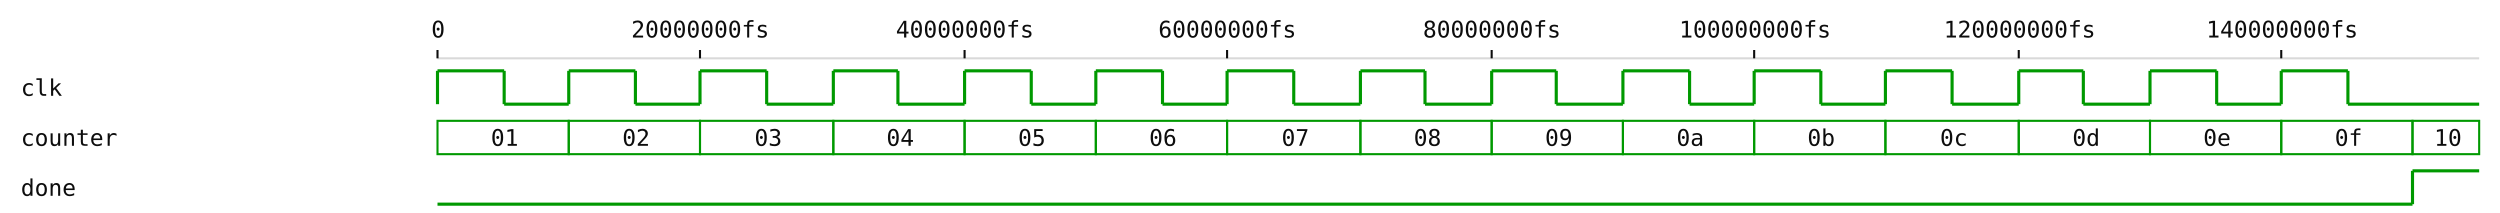
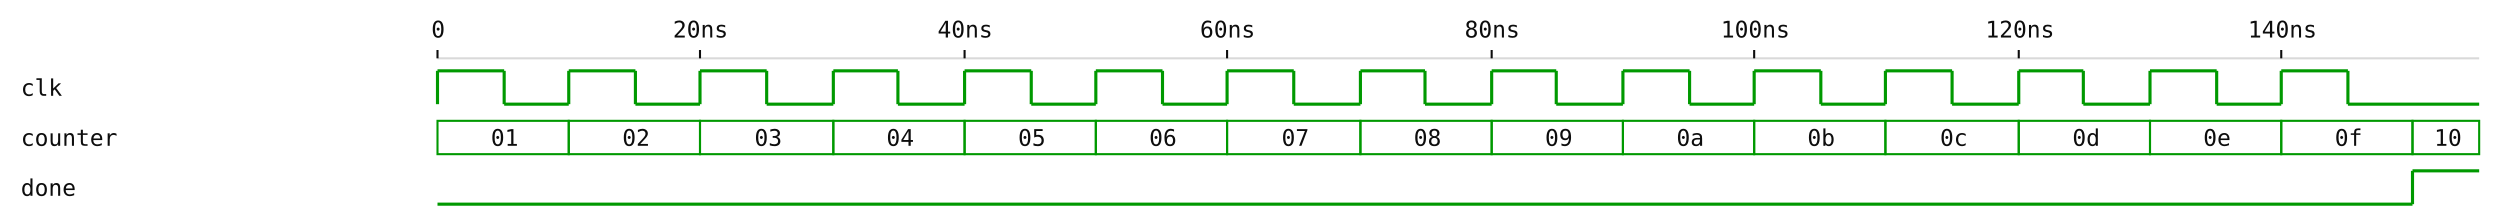
<svg xmlns="http://www.w3.org/2000/svg" xmlns:xlink="http://www.w3.org/1999/xlink" width="1200pt" height="102pt" viewBox="0 0 1200 102" version="1.1">
  <defs>
    <g>
      <symbol overflow="visible" id="glyph0-0">
        <path style="stroke:none;" d="M 0.562 1.938 L 0.562 -7.75 L 6.062 -7.75 L 6.062 1.938 Z M 1.172 1.328 L 5.453 1.328 L 5.453 -7.141 L 1.172 -7.141 Z M 1.172 1.328 " />
      </symbol>
      <symbol overflow="visible" id="glyph0-1">
        <path style="stroke:none;" d="M 2.594 -4.031 C 2.594 -4.227 2.66 -4.395 2.797 -4.531 C 2.941 -4.676 3.109 -4.75 3.297 -4.75 C 3.492 -4.75 3.664 -4.676 3.812 -4.531 C 3.957 -4.395 4.031 -4.227 4.031 -4.031 C 4.031 -3.832 3.957 -3.66 3.812 -3.516 C 3.676 -3.379 3.504 -3.312 3.297 -3.312 C 3.098 -3.312 2.93 -3.379 2.797 -3.516 C 2.66 -3.648 2.594 -3.82 2.594 -4.031 Z M 3.312 -7.312 C 2.801 -7.312 2.422 -7.035 2.172 -6.484 C 1.93 -5.941 1.812 -5.113 1.812 -4 C 1.812 -2.895 1.93 -2.066 2.172 -1.516 C 2.422 -0.973 2.801 -0.703 3.312 -0.703 C 3.82 -0.703 4.195 -0.973 4.438 -1.516 C 4.688 -2.066 4.812 -2.895 4.812 -4 C 4.812 -5.113 4.688 -5.941 4.438 -6.484 C 4.195 -7.035 3.82 -7.312 3.312 -7.312 Z M 3.312 -8.172 C 4.164 -8.172 4.812 -7.816 5.25 -7.109 C 5.688 -6.41 5.906 -5.375 5.906 -4 C 5.906 -2.633 5.688 -1.598 5.25 -0.891 C 4.812 -0.191 4.164 0.156 3.312 0.156 C 2.457 0.156 1.812 -0.191 1.375 -0.891 C 0.938 -1.598 0.719 -2.633 0.719 -4 C 0.719 -5.375 0.938 -6.41 1.375 -7.109 C 1.812 -7.816 2.457 -8.172 3.312 -8.172 Z M 3.312 -8.172 " />
      </symbol>
      <symbol overflow="visible" id="glyph0-2">
        <path style="stroke:none;" d="M 2 -0.906 L 5.688 -0.906 L 5.688 0 L 0.812 0 L 0.812 -0.906 C 1.488 -1.613 2.078 -2.238 2.578 -2.781 C 3.078 -3.32 3.422 -3.703 3.609 -3.922 C 3.961 -4.359 4.203 -4.711 4.328 -4.984 C 4.453 -5.254 4.516 -5.531 4.516 -5.812 C 4.516 -6.258 4.383 -6.609 4.125 -6.859 C 3.863 -7.117 3.504 -7.25 3.047 -7.25 C 2.723 -7.25 2.379 -7.188 2.016 -7.062 C 1.66 -6.945 1.281 -6.77 0.875 -6.531 L 0.875 -7.625 C 1.25 -7.801 1.613 -7.938 1.969 -8.031 C 2.32 -8.125 2.676 -8.172 3.031 -8.172 C 3.812 -8.172 4.441 -7.957 4.922 -7.531 C 5.398 -7.113 5.641 -6.566 5.641 -5.891 C 5.641 -5.547 5.555 -5.203 5.391 -4.859 C 5.234 -4.516 4.977 -4.141 4.625 -3.734 C 4.414 -3.492 4.117 -3.164 3.734 -2.75 C 3.359 -2.344 2.781 -1.727 2 -0.906 Z M 2 -0.906 " />
      </symbol>
      <symbol overflow="visible" id="glyph0-3">
-         <path style="stroke:none;" d="M 5.703 -8.359 L 5.703 -7.531 L 4.594 -7.531 C 4.238 -7.531 3.988 -7.457 3.844 -7.312 C 3.707 -7.164 3.641 -6.91 3.641 -6.547 L 3.641 -6.016 L 5.703 -6.016 L 5.703 -5.25 L 3.641 -5.25 L 3.641 0 L 2.656 0 L 2.656 -5.25 L 1.047 -5.25 L 1.047 -6.016 L 2.656 -6.016 L 2.656 -6.438 C 2.656 -7.094 2.805 -7.578 3.109 -7.891 C 3.41 -8.203 3.879 -8.359 4.516 -8.359 Z M 5.703 -8.359 " />
+         <path style="stroke:none;" d="M 5.641 -3.734 L 5.641 0 L 4.656 0 L 4.656 -3.734 C 4.656 -4.266 4.555 -4.656 4.359 -4.906 C 4.172 -5.164 3.875 -5.297 3.469 -5.297 C 3.008 -5.297 2.656 -5.129 2.406 -4.797 C 2.156 -4.473 2.031 -4.008 2.031 -3.406 L 2.031 0 L 1.047 0 L 1.047 -6.016 L 2.031 -6.016 L 2.031 -5.109 C 2.207 -5.453 2.445 -5.711 2.75 -5.891 C 3.051 -6.066 3.406 -6.156 3.812 -6.156 C 4.426 -6.156 4.883 -5.953 5.188 -5.547 C 5.488 -5.148 5.641 -4.547 5.641 -3.734 Z M 5.641 -3.734 " />
      </symbol>
      <symbol overflow="visible" id="glyph0-4">
        <path style="stroke:none;" d="M 5.219 -5.812 L 5.219 -4.844 C 4.938 -5.008 4.648 -5.129 4.359 -5.203 C 4.078 -5.285 3.789 -5.328 3.5 -5.328 C 3.051 -5.328 2.719 -5.254 2.5 -5.109 C 2.281 -4.973 2.172 -4.754 2.172 -4.453 C 2.172 -4.18 2.25 -3.977 2.406 -3.844 C 2.57 -3.719 2.984 -3.594 3.641 -3.469 L 4.047 -3.391 C 4.535 -3.297 4.906 -3.109 5.156 -2.828 C 5.406 -2.547 5.531 -2.18 5.531 -1.734 C 5.531 -1.141 5.316 -0.676 4.891 -0.344 C 4.473 -0.008 3.891 0.156 3.141 0.156 C 2.836 0.156 2.523 0.125 2.203 0.062 C 1.879 0 1.523 -0.094 1.141 -0.219 L 1.141 -1.234 C 1.516 -1.047 1.867 -0.906 2.203 -0.812 C 2.535 -0.719 2.852 -0.672 3.156 -0.672 C 3.594 -0.672 3.93 -0.758 4.172 -0.938 C 4.41 -1.113 4.531 -1.363 4.531 -1.688 C 4.531 -2.145 4.094 -2.457 3.219 -2.625 L 3.172 -2.641 L 2.797 -2.719 C 2.234 -2.832 1.82 -3.02 1.562 -3.281 C 1.301 -3.539 1.172 -3.898 1.172 -4.359 C 1.172 -4.93 1.363 -5.375 1.75 -5.688 C 2.145 -6 2.703 -6.156 3.422 -6.156 C 3.742 -6.156 4.051 -6.125 4.344 -6.062 C 4.645 -6.008 4.938 -5.926 5.219 -5.812 Z M 5.219 -5.812 " />
      </symbol>
      <symbol overflow="visible" id="glyph0-5">
        <path style="stroke:none;" d="M 3.953 -7.031 L 1.422 -2.797 L 3.953 -2.797 Z M 3.766 -8.016 L 5.031 -8.016 L 5.031 -2.797 L 6.094 -2.797 L 6.094 -1.906 L 5.031 -1.906 L 5.031 0 L 3.953 0 L 3.953 -1.906 L 0.547 -1.906 L 0.547 -2.938 Z M 3.766 -8.016 " />
      </symbol>
      <symbol overflow="visible" id="glyph0-6">
        <path style="stroke:none;" d="M 5.328 -7.844 L 5.328 -6.844 C 5.098 -6.977 4.852 -7.078 4.594 -7.141 C 4.344 -7.211 4.082 -7.25 3.812 -7.25 C 3.125 -7.25 2.602 -6.988 2.25 -6.469 C 1.895 -5.957 1.719 -5.195 1.719 -4.188 C 1.883 -4.551 2.117 -4.828 2.422 -5.016 C 2.734 -5.203 3.082 -5.297 3.469 -5.297 C 4.25 -5.297 4.848 -5.055 5.266 -4.578 C 5.691 -4.109 5.906 -3.441 5.906 -2.578 C 5.906 -1.703 5.688 -1.023 5.25 -0.547 C 4.812 -0.078 4.195 0.156 3.406 0.156 C 2.477 0.156 1.797 -0.176 1.359 -0.844 C 0.93 -1.508 0.719 -2.562 0.719 -4 C 0.719 -5.352 0.977 -6.383 1.5 -7.094 C 2.02 -7.812 2.773 -8.172 3.766 -8.172 C 4.023 -8.172 4.285 -8.141 4.547 -8.078 C 4.816 -8.023 5.078 -7.945 5.328 -7.844 Z M 3.391 -4.453 C 2.93 -4.453 2.566 -4.285 2.297 -3.953 C 2.035 -3.617 1.906 -3.16 1.906 -2.578 C 1.906 -1.984 2.035 -1.52 2.297 -1.188 C 2.566 -0.852 2.93 -0.688 3.391 -0.688 C 3.867 -0.688 4.227 -0.844 4.469 -1.156 C 4.719 -1.477 4.844 -1.953 4.844 -2.578 C 4.844 -3.191 4.719 -3.656 4.469 -3.969 C 4.227 -4.289 3.867 -4.453 3.391 -4.453 Z M 3.391 -4.453 " />
      </symbol>
      <symbol overflow="visible" id="glyph0-7">
        <path style="stroke:none;" d="M 3.312 -3.812 C 2.82 -3.812 2.445 -3.676 2.188 -3.406 C 1.926 -3.133 1.797 -2.75 1.797 -2.25 C 1.797 -1.758 1.926 -1.375 2.188 -1.094 C 2.457 -0.82 2.832 -0.688 3.312 -0.688 C 3.801 -0.688 4.176 -0.82 4.438 -1.094 C 4.695 -1.363 4.828 -1.75 4.828 -2.25 C 4.828 -2.738 4.691 -3.117 4.422 -3.391 C 4.16 -3.672 3.789 -3.812 3.312 -3.812 Z M 2.359 -4.266 C 1.898 -4.379 1.539 -4.598 1.281 -4.922 C 1.02 -5.242 0.891 -5.629 0.891 -6.078 C 0.891 -6.723 1.102 -7.234 1.531 -7.609 C 1.969 -7.984 2.562 -8.172 3.312 -8.172 C 4.062 -8.172 4.648 -7.984 5.078 -7.609 C 5.516 -7.234 5.734 -6.723 5.734 -6.078 C 5.734 -5.629 5.602 -5.242 5.344 -4.922 C 5.082 -4.598 4.723 -4.379 4.266 -4.266 C 4.797 -4.141 5.203 -3.898 5.484 -3.547 C 5.773 -3.191 5.922 -2.727 5.922 -2.156 C 5.922 -1.426 5.688 -0.859 5.219 -0.453 C 4.758 -0.047 4.125 0.156 3.312 0.156 C 2.488 0.156 1.848 -0.047 1.391 -0.453 C 0.93 -0.859 0.703 -1.422 0.703 -2.141 C 0.703 -2.711 0.844 -3.176 1.125 -3.531 C 1.414 -3.895 1.828 -4.141 2.359 -4.266 Z M 1.969 -5.984 C 1.969 -5.555 2.082 -5.227 2.312 -5 C 2.539 -4.77 2.875 -4.656 3.312 -4.656 C 3.75 -4.656 4.082 -4.77 4.312 -5 C 4.539 -5.227 4.656 -5.555 4.656 -5.984 C 4.656 -6.422 4.539 -6.754 4.312 -6.984 C 4.082 -7.211 3.75 -7.328 3.312 -7.328 C 2.875 -7.328 2.539 -7.211 2.312 -6.984 C 2.082 -6.754 1.969 -6.422 1.969 -5.984 Z M 1.969 -5.984 " />
      </symbol>
      <symbol overflow="visible" id="glyph0-8">
        <path style="stroke:none;" d="M 1.453 -0.906 L 3.141 -0.906 L 3.141 -7.047 L 1.328 -6.641 L 1.328 -7.625 L 3.125 -8.016 L 4.219 -8.016 L 4.219 -0.906 L 5.875 -0.906 L 5.875 0 L 1.453 0 Z M 1.453 -0.906 " />
      </symbol>
      <symbol overflow="visible" id="glyph0-9">
        <path style="stroke:none;" d="M 5.703 -0.312 C 5.43 -0.156 5.156 -0.039 4.875 0.031 C 4.594 0.113 4.305 0.156 4.016 0.156 C 3.086 0.156 2.359 -0.117 1.828 -0.672 C 1.305 -1.234 1.047 -2.008 1.047 -3 C 1.047 -3.988 1.305 -4.758 1.828 -5.312 C 2.359 -5.875 3.086 -6.156 4.016 -6.156 C 4.305 -6.156 4.586 -6.117 4.859 -6.047 C 5.141 -5.973 5.422 -5.859 5.703 -5.703 L 5.703 -4.656 C 5.441 -4.895 5.176 -5.066 4.906 -5.172 C 4.645 -5.273 4.348 -5.328 4.016 -5.328 C 3.398 -5.328 2.926 -5.125 2.594 -4.719 C 2.258 -4.32 2.094 -3.75 2.094 -3 C 2.094 -2.258 2.258 -1.688 2.594 -1.281 C 2.926 -0.883 3.398 -0.688 4.016 -0.688 C 4.359 -0.688 4.664 -0.738 4.938 -0.844 C 5.207 -0.945 5.461 -1.109 5.703 -1.328 Z M 5.703 -0.312 " />
      </symbol>
      <symbol overflow="visible" id="glyph0-10">
        <path style="stroke:none;" d="M 3.438 -2.188 C 3.438 -1.738 3.516 -1.398 3.672 -1.172 C 3.836 -0.953 4.082 -0.844 4.406 -0.844 L 5.547 -0.844 L 5.547 0 L 4.297 0 C 3.711 0 3.254 -0.188 2.922 -0.562 C 2.598 -0.945 2.438 -1.488 2.438 -2.188 L 2.438 -7.641 L 0.859 -7.641 L 0.859 -8.422 L 3.438 -8.422 Z M 3.438 -2.188 " />
      </symbol>
      <symbol overflow="visible" id="glyph0-11">
        <path style="stroke:none;" d="M 1.266 -8.359 L 2.281 -8.359 L 2.281 -3.516 L 4.875 -6.016 L 6.078 -6.016 L 3.719 -3.75 L 6.453 0 L 5.25 0 L 3.031 -3.109 L 2.281 -2.406 L 2.281 0 L 1.266 0 Z M 1.266 -8.359 " />
      </symbol>
      <symbol overflow="visible" id="glyph0-12">
        <path style="stroke:none;" d="M 3.312 -5.328 C 2.812 -5.328 2.43 -5.129 2.172 -4.734 C 1.91 -4.348 1.781 -3.77 1.781 -3 C 1.781 -2.238 1.91 -1.66 2.172 -1.266 C 2.43 -0.879 2.812 -0.688 3.312 -0.688 C 3.812 -0.688 4.191 -0.879 4.453 -1.266 C 4.711 -1.66 4.844 -2.238 4.844 -3 C 4.844 -3.77 4.711 -4.348 4.453 -4.734 C 4.191 -5.129 3.812 -5.328 3.312 -5.328 Z M 3.312 -6.156 C 4.145 -6.156 4.781 -5.883 5.219 -5.344 C 5.664 -4.801 5.891 -4.02 5.891 -3 C 5.891 -1.977 5.664 -1.195 5.219 -0.656 C 4.781 -0.113 4.145 0.156 3.312 0.156 C 2.477 0.156 1.836 -0.113 1.391 -0.656 C 0.953 -1.195 0.734 -1.977 0.734 -3 C 0.734 -4.02 0.953 -4.801 1.391 -5.344 C 1.836 -5.883 2.477 -6.156 3.312 -6.156 Z M 3.312 -6.156 " />
      </symbol>
      <symbol overflow="visible" id="glyph0-13">
        <path style="stroke:none;" d="M 1.047 -2.281 L 1.047 -6 L 2.031 -6 L 2.031 -2.281 C 2.031 -1.738 2.125 -1.336 2.312 -1.078 C 2.508 -0.828 2.812 -0.703 3.219 -0.703 C 3.676 -0.703 4.031 -0.863 4.281 -1.188 C 4.531 -1.52 4.656 -1.992 4.656 -2.609 L 4.656 -6 L 5.641 -6 L 5.641 0 L 4.656 0 L 4.656 -0.906 C 4.477 -0.551 4.238 -0.285 3.938 -0.109 C 3.633 0.066 3.281 0.156 2.875 0.156 C 2.258 0.156 1.801 -0.039 1.5 -0.438 C 1.195 -0.844 1.047 -1.457 1.047 -2.281 Z M 1.047 -2.281 " />
      </symbol>
      <symbol overflow="visible" id="glyph0-14">
-         <path style="stroke:none;" d="M 5.641 -3.734 L 5.641 0 L 4.656 0 L 4.656 -3.734 C 4.656 -4.266 4.555 -4.656 4.359 -4.906 C 4.172 -5.164 3.875 -5.297 3.469 -5.297 C 3.008 -5.297 2.656 -5.129 2.406 -4.797 C 2.156 -4.473 2.031 -4.008 2.031 -3.406 L 2.031 0 L 1.047 0 L 1.047 -6.016 L 2.031 -6.016 L 2.031 -5.109 C 2.207 -5.453 2.445 -5.711 2.75 -5.891 C 3.051 -6.066 3.406 -6.156 3.812 -6.156 C 4.426 -6.156 4.883 -5.953 5.188 -5.547 C 5.488 -5.148 5.641 -4.547 5.641 -3.734 Z M 5.641 -3.734 " />
+         <path style="stroke:none;" d="M 3.297 -7.719 L 3.297 -6.016 L 5.547 -6.016 L 5.547 -5.25 L 3.297 -5.25 L 3.297 -1.984 C 3.297 -1.535 3.379 -1.223 3.547 -1.047 C 3.711 -0.879 4.008 -0.797 4.438 -0.797 L 5.547 -0.797 L 5.547 0 L 4.328 0 C 3.586 0 3.066 -0.145 2.766 -0.438 C 2.461 -0.738 2.312 -1.254 2.312 -1.984 L 2.312 -5.25 L 0.703 -5.25 L 0.703 -6.016 L 2.312 -6.016 L 2.312 -7.719 Z M 3.297 -7.719 " />
      </symbol>
      <symbol overflow="visible" id="glyph0-15">
-         <path style="stroke:none;" d="M 3.297 -7.719 L 3.297 -6.016 L 5.547 -6.016 L 5.547 -5.25 L 3.297 -5.25 L 3.297 -1.984 C 3.297 -1.535 3.379 -1.223 3.547 -1.047 C 3.711 -0.879 4.008 -0.797 4.438 -0.797 L 5.547 -0.797 L 5.547 0 L 4.328 0 C 3.586 0 3.066 -0.145 2.766 -0.438 C 2.461 -0.738 2.312 -1.254 2.312 -1.984 L 2.312 -5.25 L 0.703 -5.25 L 0.703 -6.016 L 2.312 -6.016 L 2.312 -7.719 Z M 3.297 -7.719 " />
+         <path style="stroke:none;" d="M 5.969 -3.25 L 5.969 -2.766 L 1.688 -2.766 L 1.688 -2.734 C 1.688 -2.078 1.859 -1.57 2.203 -1.219 C 2.547 -0.863 3.031 -0.688 3.656 -0.688 C 3.969 -0.688 4.297 -0.734 4.641 -0.828 C 4.984 -0.93 5.348 -1.086 5.734 -1.297 L 5.734 -0.312 C 5.359 -0.156 4.992 -0.039 4.641 0.031 C 4.297 0.113 3.961 0.156 3.641 0.156 C 2.703 0.156 1.969 -0.125 1.438 -0.688 C 0.914 -1.25 0.656 -2.02 0.656 -3 C 0.656 -3.957 0.91 -4.723 1.422 -5.297 C 1.941 -5.867 2.633 -6.156 3.5 -6.156 C 4.258 -6.156 4.859 -5.895 5.297 -5.375 C 5.742 -4.863 5.969 -4.156 5.969 -3.25 Z M 4.984 -3.547 C 4.973 -4.129 4.836 -4.57 4.578 -4.875 C 4.316 -5.176 3.941 -5.328 3.453 -5.328 C 2.973 -5.328 2.578 -5.164 2.266 -4.844 C 1.961 -4.531 1.785 -4.098 1.734 -3.547 Z M 4.984 -3.547 " />
      </symbol>
      <symbol overflow="visible" id="glyph0-16">
-         <path style="stroke:none;" d="M 5.969 -3.25 L 5.969 -2.766 L 1.688 -2.766 L 1.688 -2.734 C 1.688 -2.078 1.859 -1.57 2.203 -1.219 C 2.547 -0.863 3.031 -0.688 3.656 -0.688 C 3.969 -0.688 4.297 -0.734 4.641 -0.828 C 4.984 -0.93 5.348 -1.086 5.734 -1.297 L 5.734 -0.312 C 5.359 -0.156 4.992 -0.039 4.641 0.031 C 4.297 0.113 3.961 0.156 3.641 0.156 C 2.703 0.156 1.969 -0.125 1.438 -0.688 C 0.914 -1.25 0.656 -2.02 0.656 -3 C 0.656 -3.957 0.91 -4.723 1.422 -5.297 C 1.941 -5.867 2.633 -6.156 3.5 -6.156 C 4.258 -6.156 4.859 -5.895 5.297 -5.375 C 5.742 -4.863 5.969 -4.156 5.969 -3.25 Z M 4.984 -3.547 C 4.973 -4.129 4.836 -4.57 4.578 -4.875 C 4.316 -5.176 3.941 -5.328 3.453 -5.328 C 2.973 -5.328 2.578 -5.164 2.266 -4.844 C 1.961 -4.531 1.785 -4.098 1.734 -3.547 Z M 4.984 -3.547 " />
+         <path style="stroke:none;" d="M 6.203 -4.781 C 5.992 -4.938 5.781 -5.051 5.562 -5.125 C 5.344 -5.207 5.102 -5.25 4.844 -5.25 C 4.227 -5.25 3.754 -5.055 3.422 -4.672 C 3.098 -4.285 2.938 -3.723 2.938 -2.984 L 2.938 0 L 1.938 0 L 1.938 -6.016 L 2.938 -6.016 L 2.938 -4.844 C 3.102 -5.27 3.359 -5.594 3.703 -5.812 C 4.047 -6.039 4.453 -6.156 4.922 -6.156 C 5.16 -6.156 5.383 -6.125 5.594 -6.062 C 5.801 -6.008 6.004 -5.914 6.203 -5.781 Z M 6.203 -4.781 " />
      </symbol>
      <symbol overflow="visible" id="glyph0-17">
-         <path style="stroke:none;" d="M 6.203 -4.781 C 5.992 -4.938 5.781 -5.051 5.562 -5.125 C 5.344 -5.207 5.102 -5.25 4.844 -5.25 C 4.227 -5.25 3.754 -5.055 3.422 -4.672 C 3.098 -4.285 2.938 -3.723 2.938 -2.984 L 2.938 0 L 1.938 0 L 1.938 -6.016 L 2.938 -6.016 L 2.938 -4.844 C 3.102 -5.27 3.359 -5.594 3.703 -5.812 C 4.047 -6.039 4.453 -6.156 4.922 -6.156 C 5.16 -6.156 5.383 -6.125 5.594 -6.062 C 5.801 -6.008 6.004 -5.914 6.203 -5.781 Z M 6.203 -4.781 " />
+         <path style="stroke:none;" d="M 4.172 -4.297 C 4.691 -4.148 5.094 -3.898 5.375 -3.547 C 5.656 -3.191 5.797 -2.75 5.797 -2.219 C 5.797 -1.477 5.547 -0.895 5.047 -0.469 C 4.555 -0.051 3.867 0.156 2.984 0.156 C 2.617 0.156 2.242 0.117 1.859 0.047 C 1.484 -0.016 1.109 -0.109 0.734 -0.234 L 0.734 -1.328 C 1.098 -1.129 1.457 -0.984 1.812 -0.891 C 2.164 -0.797 2.52 -0.75 2.875 -0.75 C 3.469 -0.75 3.922 -0.883 4.234 -1.156 C 4.555 -1.426 4.719 -1.816 4.719 -2.328 C 4.719 -2.785 4.555 -3.148 4.234 -3.422 C 3.922 -3.703 3.492 -3.844 2.953 -3.844 L 2.125 -3.844 L 2.125 -4.734 L 2.953 -4.734 C 3.453 -4.734 3.836 -4.844 4.109 -5.062 C 4.391 -5.281 4.531 -5.582 4.531 -5.969 C 4.531 -6.383 4.398 -6.703 4.141 -6.922 C 3.879 -7.141 3.508 -7.25 3.031 -7.25 C 2.719 -7.25 2.391 -7.211 2.047 -7.141 C 1.703 -7.066 1.348 -6.961 0.984 -6.828 L 0.984 -7.828 C 1.41 -7.941 1.789 -8.023 2.125 -8.078 C 2.469 -8.141 2.77 -8.172 3.031 -8.172 C 3.812 -8.172 4.438 -7.973 4.906 -7.578 C 5.375 -7.18 5.609 -6.66 5.609 -6.016 C 5.609 -5.578 5.484 -5.207 5.234 -4.906 C 4.992 -4.613 4.641 -4.41 4.172 -4.297 Z M 4.172 -4.297 " />
      </symbol>
      <symbol overflow="visible" id="glyph0-18">
-         <path style="stroke:none;" d="M 4.172 -4.297 C 4.691 -4.148 5.094 -3.898 5.375 -3.547 C 5.656 -3.191 5.797 -2.75 5.797 -2.219 C 5.797 -1.477 5.547 -0.895 5.047 -0.469 C 4.555 -0.051 3.867 0.156 2.984 0.156 C 2.617 0.156 2.242 0.117 1.859 0.047 C 1.484 -0.016 1.109 -0.109 0.734 -0.234 L 0.734 -1.328 C 1.098 -1.129 1.457 -0.984 1.812 -0.891 C 2.164 -0.797 2.52 -0.75 2.875 -0.75 C 3.469 -0.75 3.922 -0.883 4.234 -1.156 C 4.555 -1.426 4.719 -1.816 4.719 -2.328 C 4.719 -2.785 4.555 -3.148 4.234 -3.422 C 3.922 -3.703 3.492 -3.844 2.953 -3.844 L 2.125 -3.844 L 2.125 -4.734 L 2.953 -4.734 C 3.453 -4.734 3.836 -4.844 4.109 -5.062 C 4.391 -5.281 4.531 -5.582 4.531 -5.969 C 4.531 -6.383 4.398 -6.703 4.141 -6.922 C 3.879 -7.141 3.508 -7.25 3.031 -7.25 C 2.719 -7.25 2.391 -7.211 2.047 -7.141 C 1.703 -7.066 1.348 -6.961 0.984 -6.828 L 0.984 -7.828 C 1.41 -7.941 1.789 -8.023 2.125 -8.078 C 2.469 -8.141 2.77 -8.172 3.031 -8.172 C 3.812 -8.172 4.438 -7.973 4.906 -7.578 C 5.375 -7.18 5.609 -6.66 5.609 -6.016 C 5.609 -5.578 5.484 -5.207 5.234 -4.906 C 4.992 -4.613 4.641 -4.41 4.172 -4.297 Z M 4.172 -4.297 " />
+         <path style="stroke:none;" d="M 1.109 -8.016 L 5.172 -8.016 L 5.172 -7.109 L 2.094 -7.109 L 2.094 -5.141 C 2.25 -5.191 2.406 -5.227 2.562 -5.25 C 2.719 -5.281 2.875 -5.297 3.031 -5.297 C 3.863 -5.297 4.52 -5.051 5 -4.562 C 5.488 -4.07 5.734 -3.41 5.734 -2.578 C 5.734 -1.734 5.477 -1.066 4.969 -0.578 C 4.469 -0.086 3.773 0.156 2.891 0.156 C 2.461 0.156 2.07 0.125 1.719 0.062 C 1.363 0.008 1.047 -0.07 0.766 -0.188 L 0.766 -1.297 C 1.098 -1.109 1.43 -0.969 1.766 -0.875 C 2.098 -0.789 2.438 -0.75 2.781 -0.75 C 3.375 -0.75 3.832 -0.906 4.156 -1.219 C 4.488 -1.539 4.656 -1.992 4.656 -2.578 C 4.656 -3.148 4.484 -3.594 4.141 -3.906 C 3.805 -4.227 3.344 -4.391 2.75 -4.391 C 2.457 -4.391 2.172 -4.352 1.891 -4.281 C 1.617 -4.219 1.359 -4.117 1.109 -3.984 Z M 1.109 -8.016 " />
      </symbol>
      <symbol overflow="visible" id="glyph0-19">
-         <path style="stroke:none;" d="M 1.109 -8.016 L 5.172 -8.016 L 5.172 -7.109 L 2.094 -7.109 L 2.094 -5.141 C 2.25 -5.191 2.406 -5.227 2.562 -5.25 C 2.719 -5.281 2.875 -5.297 3.031 -5.297 C 3.863 -5.297 4.52 -5.051 5 -4.562 C 5.488 -4.07 5.734 -3.41 5.734 -2.578 C 5.734 -1.734 5.477 -1.066 4.969 -0.578 C 4.469 -0.086 3.773 0.156 2.891 0.156 C 2.461 0.156 2.07 0.125 1.719 0.062 C 1.363 0.008 1.047 -0.07 0.766 -0.188 L 0.766 -1.297 C 1.098 -1.109 1.43 -0.969 1.766 -0.875 C 2.098 -0.789 2.438 -0.75 2.781 -0.75 C 3.375 -0.75 3.832 -0.906 4.156 -1.219 C 4.488 -1.539 4.656 -1.992 4.656 -2.578 C 4.656 -3.148 4.484 -3.594 4.141 -3.906 C 3.805 -4.227 3.344 -4.391 2.75 -4.391 C 2.457 -4.391 2.172 -4.352 1.891 -4.281 C 1.617 -4.219 1.359 -4.117 1.109 -3.984 Z M 1.109 -8.016 " />
+         <path style="stroke:none;" d="M 0.75 -8.016 L 5.797 -8.016 L 5.797 -7.562 L 2.922 0 L 1.797 0 L 4.594 -7.109 L 0.75 -7.109 Z M 0.75 -8.016 " />
      </symbol>
      <symbol overflow="visible" id="glyph0-20">
-         <path style="stroke:none;" d="M 0.75 -8.016 L 5.797 -8.016 L 5.797 -7.562 L 2.922 0 L 1.797 0 L 4.594 -7.109 L 0.75 -7.109 Z M 0.75 -8.016 " />
+         <path style="stroke:none;" d="M 3.203 -3.562 C 3.66 -3.562 4.02 -3.727 4.281 -4.062 C 4.551 -4.395 4.688 -4.852 4.688 -5.438 C 4.688 -6.02 4.551 -6.477 4.281 -6.812 C 4.02 -7.145 3.66 -7.312 3.203 -7.312 C 2.723 -7.312 2.359 -7.148 2.109 -6.828 C 1.867 -6.516 1.75 -6.051 1.75 -5.438 C 1.75 -4.812 1.867 -4.344 2.109 -4.031 C 2.348 -3.719 2.711 -3.562 3.203 -3.562 Z M 1.266 -0.172 L 1.266 -1.172 C 1.492 -1.035 1.734 -0.93 1.984 -0.859 C 2.242 -0.785 2.508 -0.75 2.781 -0.75 C 3.469 -0.75 3.988 -1.008 4.344 -1.531 C 4.695 -2.051 4.875 -2.812 4.875 -3.812 C 4.707 -3.457 4.469 -3.18 4.156 -2.984 C 3.852 -2.797 3.504 -2.703 3.109 -2.703 C 2.336 -2.703 1.738 -2.941 1.312 -3.422 C 0.895 -3.898 0.688 -4.578 0.688 -5.453 C 0.688 -6.305 0.898 -6.973 1.328 -7.453 C 1.766 -7.93 2.383 -8.172 3.188 -8.172 C 4.113 -8.172 4.789 -7.832 5.219 -7.156 C 5.656 -6.488 5.875 -5.438 5.875 -4 C 5.875 -2.656 5.613 -1.625 5.094 -0.906 C 4.57 -0.195 3.816 0.156 2.828 0.156 C 2.566 0.156 2.301 0.125 2.031 0.062 C 1.77 0.008 1.516 -0.066 1.266 -0.172 Z M 1.266 -0.172 " />
      </symbol>
      <symbol overflow="visible" id="glyph0-21">
-         <path style="stroke:none;" d="M 3.203 -3.562 C 3.66 -3.562 4.02 -3.727 4.281 -4.062 C 4.551 -4.395 4.688 -4.852 4.688 -5.438 C 4.688 -6.02 4.551 -6.477 4.281 -6.812 C 4.02 -7.145 3.66 -7.312 3.203 -7.312 C 2.723 -7.312 2.359 -7.148 2.109 -6.828 C 1.867 -6.516 1.75 -6.051 1.75 -5.438 C 1.75 -4.812 1.867 -4.344 2.109 -4.031 C 2.348 -3.719 2.711 -3.562 3.203 -3.562 Z M 1.266 -0.172 L 1.266 -1.172 C 1.492 -1.035 1.734 -0.93 1.984 -0.859 C 2.242 -0.785 2.508 -0.75 2.781 -0.75 C 3.469 -0.75 3.988 -1.008 4.344 -1.531 C 4.695 -2.051 4.875 -2.812 4.875 -3.812 C 4.707 -3.457 4.469 -3.18 4.156 -2.984 C 3.852 -2.797 3.504 -2.703 3.109 -2.703 C 2.336 -2.703 1.738 -2.941 1.312 -3.422 C 0.895 -3.898 0.688 -4.578 0.688 -5.453 C 0.688 -6.305 0.898 -6.973 1.328 -7.453 C 1.766 -7.93 2.383 -8.172 3.188 -8.172 C 4.113 -8.172 4.789 -7.832 5.219 -7.156 C 5.656 -6.488 5.875 -5.438 5.875 -4 C 5.875 -2.656 5.613 -1.625 5.094 -0.906 C 4.57 -0.195 3.816 0.156 2.828 0.156 C 2.566 0.156 2.301 0.125 2.031 0.062 C 1.77 0.008 1.516 -0.066 1.266 -0.172 Z M 1.266 -0.172 " />
+         <path style="stroke:none;" d="M 3.766 -3.031 L 3.438 -3.031 C 2.863 -3.031 2.43 -2.926 2.141 -2.719 C 1.848 -2.52 1.703 -2.219 1.703 -1.812 C 1.703 -1.445 1.812 -1.164 2.031 -0.969 C 2.25 -0.77 2.551 -0.672 2.938 -0.672 C 3.477 -0.672 3.906 -0.859 4.219 -1.234 C 4.531 -1.617 4.688 -2.141 4.688 -2.797 L 4.688 -3.031 Z M 5.688 -3.438 L 5.688 0 L 4.688 0 L 4.688 -0.891 C 4.477 -0.535 4.211 -0.27 3.891 -0.094 C 3.578 0.07 3.191 0.156 2.734 0.156 C 2.117 0.156 1.629 -0.016 1.266 -0.359 C 0.898 -0.703 0.719 -1.164 0.719 -1.75 C 0.719 -2.414 0.941 -2.922 1.391 -3.266 C 1.836 -3.617 2.5 -3.797 3.375 -3.797 L 4.688 -3.797 L 4.688 -3.953 C 4.688 -4.43 4.566 -4.781 4.328 -5 C 4.086 -5.219 3.707 -5.328 3.188 -5.328 C 2.844 -5.328 2.5 -5.273 2.156 -5.172 C 1.812 -5.078 1.477 -4.938 1.156 -4.75 L 1.156 -5.734 C 1.52 -5.879 1.867 -5.984 2.203 -6.047 C 2.535 -6.117 2.863 -6.156 3.188 -6.156 C 3.676 -6.156 4.098 -6.082 4.453 -5.938 C 4.805 -5.789 5.094 -5.57 5.312 -5.281 C 5.445 -5.102 5.539 -4.879 5.594 -4.609 C 5.656 -4.348 5.688 -3.957 5.688 -3.438 Z M 5.688 -3.438 " />
      </symbol>
      <symbol overflow="visible" id="glyph0-22">
-         <path style="stroke:none;" d="M 3.766 -3.031 L 3.438 -3.031 C 2.863 -3.031 2.43 -2.926 2.141 -2.719 C 1.848 -2.52 1.703 -2.219 1.703 -1.812 C 1.703 -1.445 1.812 -1.164 2.031 -0.969 C 2.25 -0.77 2.551 -0.672 2.938 -0.672 C 3.477 -0.672 3.906 -0.859 4.219 -1.234 C 4.531 -1.617 4.688 -2.141 4.688 -2.797 L 4.688 -3.031 Z M 5.688 -3.438 L 5.688 0 L 4.688 0 L 4.688 -0.891 C 4.477 -0.535 4.211 -0.27 3.891 -0.094 C 3.578 0.07 3.191 0.156 2.734 0.156 C 2.117 0.156 1.629 -0.016 1.266 -0.359 C 0.898 -0.703 0.719 -1.164 0.719 -1.75 C 0.719 -2.414 0.941 -2.922 1.391 -3.266 C 1.836 -3.617 2.5 -3.797 3.375 -3.797 L 4.688 -3.797 L 4.688 -3.953 C 4.688 -4.43 4.566 -4.781 4.328 -5 C 4.086 -5.219 3.707 -5.328 3.188 -5.328 C 2.844 -5.328 2.5 -5.273 2.156 -5.172 C 1.812 -5.078 1.477 -4.938 1.156 -4.75 L 1.156 -5.734 C 1.52 -5.879 1.867 -5.984 2.203 -6.047 C 2.535 -6.117 2.863 -6.156 3.188 -6.156 C 3.676 -6.156 4.098 -6.082 4.453 -5.938 C 4.805 -5.789 5.094 -5.57 5.312 -5.281 C 5.445 -5.102 5.539 -4.879 5.594 -4.609 C 5.656 -4.348 5.688 -3.957 5.688 -3.438 Z M 5.688 -3.438 " />
+         <path style="stroke:none;" d="M 4.938 -3 C 4.938 -3.77 4.812 -4.348 4.562 -4.734 C 4.32 -5.129 3.961 -5.328 3.484 -5.328 C 3.004 -5.328 2.641 -5.129 2.391 -4.734 C 2.148 -4.336 2.031 -3.758 2.031 -3 C 2.031 -2.238 2.148 -1.66 2.391 -1.266 C 2.641 -0.879 3.004 -0.688 3.484 -0.688 C 3.961 -0.688 4.32 -0.879 4.562 -1.266 C 4.812 -1.66 4.938 -2.238 4.938 -3 Z M 2.031 -5.25 C 2.188 -5.539 2.398 -5.766 2.672 -5.922 C 2.953 -6.078 3.273 -6.156 3.641 -6.156 C 4.367 -6.156 4.938 -5.875 5.344 -5.312 C 5.758 -4.758 5.969 -4 5.969 -3.031 C 5.969 -2.031 5.758 -1.25 5.344 -0.688 C 4.926 -0.125 4.352 0.156 3.625 0.156 C 3.27 0.156 2.953 0.078 2.672 -0.078 C 2.398 -0.234 2.188 -0.457 2.031 -0.75 L 2.031 0 L 1.031 0 L 1.031 -8.359 L 2.031 -8.359 Z M 2.031 -5.25 " />
      </symbol>
      <symbol overflow="visible" id="glyph0-23">
-         <path style="stroke:none;" d="M 4.938 -3 C 4.938 -3.77 4.812 -4.348 4.562 -4.734 C 4.32 -5.129 3.961 -5.328 3.484 -5.328 C 3.004 -5.328 2.641 -5.129 2.391 -4.734 C 2.148 -4.336 2.031 -3.758 2.031 -3 C 2.031 -2.238 2.148 -1.66 2.391 -1.266 C 2.641 -0.879 3.004 -0.688 3.484 -0.688 C 3.961 -0.688 4.32 -0.879 4.562 -1.266 C 4.812 -1.66 4.938 -2.238 4.938 -3 Z M 2.031 -5.25 C 2.188 -5.539 2.398 -5.766 2.672 -5.922 C 2.953 -6.078 3.273 -6.156 3.641 -6.156 C 4.367 -6.156 4.938 -5.875 5.344 -5.312 C 5.758 -4.758 5.969 -4 5.969 -3.031 C 5.969 -2.031 5.758 -1.25 5.344 -0.688 C 4.926 -0.125 4.352 0.156 3.625 0.156 C 3.27 0.156 2.953 0.078 2.672 -0.078 C 2.398 -0.234 2.188 -0.457 2.031 -0.75 L 2.031 0 L 1.031 0 L 1.031 -8.359 L 2.031 -8.359 Z M 2.031 -5.25 " />
+         <path style="stroke:none;" d="M 4.609 -5.25 L 4.609 -8.359 L 5.594 -8.359 L 5.594 0 L 4.609 0 L 4.609 -0.75 C 4.441 -0.457 4.223 -0.234 3.953 -0.078 C 3.68 0.078 3.363 0.156 3 0.156 C 2.27 0.156 1.695 -0.125 1.281 -0.688 C 0.863 -1.25 0.656 -2.031 0.656 -3.031 C 0.656 -4 0.863 -4.758 1.281 -5.312 C 1.707 -5.875 2.281 -6.156 3 -6.156 C 3.363 -6.156 3.68 -6.078 3.953 -5.922 C 4.234 -5.766 4.453 -5.539 4.609 -5.25 Z M 1.703 -3 C 1.703 -2.238 1.82 -1.66 2.062 -1.266 C 2.312 -0.879 2.672 -0.688 3.141 -0.688 C 3.617 -0.688 3.984 -0.879 4.234 -1.266 C 4.484 -1.66 4.609 -2.238 4.609 -3 C 4.609 -3.758 4.484 -4.336 4.234 -4.734 C 3.984 -5.129 3.617 -5.328 3.141 -5.328 C 2.672 -5.328 2.312 -5.129 2.062 -4.734 C 1.82 -4.348 1.703 -3.77 1.703 -3 Z M 1.703 -3 " />
      </symbol>
      <symbol overflow="visible" id="glyph0-24">
-         <path style="stroke:none;" d="M 4.609 -5.25 L 4.609 -8.359 L 5.594 -8.359 L 5.594 0 L 4.609 0 L 4.609 -0.75 C 4.441 -0.457 4.223 -0.234 3.953 -0.078 C 3.68 0.078 3.363 0.156 3 0.156 C 2.27 0.156 1.695 -0.125 1.281 -0.688 C 0.863 -1.25 0.656 -2.031 0.656 -3.031 C 0.656 -4 0.863 -4.758 1.281 -5.312 C 1.707 -5.875 2.281 -6.156 3 -6.156 C 3.363 -6.156 3.68 -6.078 3.953 -5.922 C 4.234 -5.766 4.453 -5.539 4.609 -5.25 Z M 1.703 -3 C 1.703 -2.238 1.82 -1.66 2.062 -1.266 C 2.312 -0.879 2.672 -0.688 3.141 -0.688 C 3.617 -0.688 3.984 -0.879 4.234 -1.266 C 4.484 -1.66 4.609 -2.238 4.609 -3 C 4.609 -3.758 4.484 -4.336 4.234 -4.734 C 3.984 -5.129 3.617 -5.328 3.141 -5.328 C 2.672 -5.328 2.312 -5.129 2.062 -4.734 C 1.82 -4.348 1.703 -3.77 1.703 -3 Z M 1.703 -3 " />
+         <path style="stroke:none;" d="M 5.703 -8.359 L 5.703 -7.531 L 4.594 -7.531 C 4.238 -7.531 3.988 -7.457 3.844 -7.312 C 3.707 -7.164 3.641 -6.91 3.641 -6.547 L 3.641 -6.016 L 5.703 -6.016 L 5.703 -5.25 L 3.641 -5.25 L 3.641 0 L 2.656 0 L 2.656 -5.25 L 1.047 -5.25 L 1.047 -6.016 L 2.656 -6.016 L 2.656 -6.438 C 2.656 -7.094 2.805 -7.578 3.109 -7.891 C 3.41 -8.203 3.879 -8.359 4.516 -8.359 Z M 5.703 -8.359 " />
      </symbol>
    </g>
  </defs>
  <g id="surface1">
    <path style="fill:none;stroke-width:1;stroke-linecap:butt;stroke-linejoin:miter;stroke:rgb(85%,85%,85%);stroke-opacity:1;stroke-miterlimit:10;" d="M 210 28 L 1190 28 " />
    <path style="fill:none;stroke-width:1;stroke-linecap:butt;stroke-linejoin:miter;stroke:rgb(5%,5%,5%);stroke-opacity:1;stroke-miterlimit:10;" d="M 210 24 L 210 28 " />
    <g style="fill:rgb(5%,5%,5%);fill-opacity:1;">
      <use xlink:href="#glyph0-1" x="207" y="18" />
    </g>
    <path style="fill:none;stroke-width:1;stroke-linecap:butt;stroke-linejoin:miter;stroke:rgb(5%,5%,5%);stroke-opacity:1;stroke-miterlimit:10;" d="M 336 24 L 336 28 " />
    <g style="fill:rgb(5%,5%,5%);fill-opacity:1;">
-       <use xlink:href="#glyph0-2" x="303" y="18" />
-       <use xlink:href="#glyph0-1" x="309.623" y="18" />
-       <use xlink:href="#glyph0-1" x="316.245" y="18" />
-       <use xlink:href="#glyph0-1" x="322.868" y="18" />
-       <use xlink:href="#glyph0-1" x="329.49" y="18" />
-       <use xlink:href="#glyph0-1" x="336.113" y="18" />
-       <use xlink:href="#glyph0-1" x="342.735" y="18" />
-       <use xlink:href="#glyph0-1" x="349.358" y="18" />
-       <use xlink:href="#glyph0-3" x="355.98" y="18" />
-       <use xlink:href="#glyph0-4" x="362.603" y="18" />
+       <use xlink:href="#glyph0-2" x="323" y="18" />
+       <use xlink:href="#glyph0-1" x="329.623" y="18" />
+       <use xlink:href="#glyph0-3" x="336.245" y="18" />
+       <use xlink:href="#glyph0-4" x="342.868" y="18" />
    </g>
    <path style="fill:none;stroke-width:1;stroke-linecap:butt;stroke-linejoin:miter;stroke:rgb(5%,5%,5%);stroke-opacity:1;stroke-miterlimit:10;" d="M 463 24 L 463 28 " />
    <g style="fill:rgb(5%,5%,5%);fill-opacity:1;">
-       <use xlink:href="#glyph0-5" x="430" y="18" />
-       <use xlink:href="#glyph0-1" x="436.623" y="18" />
-       <use xlink:href="#glyph0-1" x="443.245" y="18" />
-       <use xlink:href="#glyph0-1" x="449.868" y="18" />
-       <use xlink:href="#glyph0-1" x="456.49" y="18" />
-       <use xlink:href="#glyph0-1" x="463.113" y="18" />
-       <use xlink:href="#glyph0-1" x="469.735" y="18" />
-       <use xlink:href="#glyph0-1" x="476.358" y="18" />
-       <use xlink:href="#glyph0-3" x="482.98" y="18" />
-       <use xlink:href="#glyph0-4" x="489.603" y="18" />
+       <use xlink:href="#glyph0-5" x="450" y="18" />
+       <use xlink:href="#glyph0-1" x="456.623" y="18" />
+       <use xlink:href="#glyph0-3" x="463.245" y="18" />
+       <use xlink:href="#glyph0-4" x="469.868" y="18" />
    </g>
    <path style="fill:none;stroke-width:1;stroke-linecap:butt;stroke-linejoin:miter;stroke:rgb(5%,5%,5%);stroke-opacity:1;stroke-miterlimit:10;" d="M 589 24 L 589 28 " />
    <g style="fill:rgb(5%,5%,5%);fill-opacity:1;">
-       <use xlink:href="#glyph0-6" x="556" y="18" />
-       <use xlink:href="#glyph0-1" x="562.623" y="18" />
-       <use xlink:href="#glyph0-1" x="569.245" y="18" />
-       <use xlink:href="#glyph0-1" x="575.868" y="18" />
-       <use xlink:href="#glyph0-1" x="582.49" y="18" />
-       <use xlink:href="#glyph0-1" x="589.113" y="18" />
-       <use xlink:href="#glyph0-1" x="595.735" y="18" />
-       <use xlink:href="#glyph0-1" x="602.358" y="18" />
-       <use xlink:href="#glyph0-3" x="608.98" y="18" />
-       <use xlink:href="#glyph0-4" x="615.603" y="18" />
+       <use xlink:href="#glyph0-6" x="576" y="18" />
+       <use xlink:href="#glyph0-1" x="582.623" y="18" />
+       <use xlink:href="#glyph0-3" x="589.245" y="18" />
+       <use xlink:href="#glyph0-4" x="595.868" y="18" />
    </g>
    <path style="fill:none;stroke-width:1;stroke-linecap:butt;stroke-linejoin:miter;stroke:rgb(5%,5%,5%);stroke-opacity:1;stroke-miterlimit:10;" d="M 716 24 L 716 28 " />
    <g style="fill:rgb(5%,5%,5%);fill-opacity:1;">
-       <use xlink:href="#glyph0-7" x="683" y="18" />
-       <use xlink:href="#glyph0-1" x="689.623" y="18" />
-       <use xlink:href="#glyph0-1" x="696.245" y="18" />
-       <use xlink:href="#glyph0-1" x="702.868" y="18" />
-       <use xlink:href="#glyph0-1" x="709.49" y="18" />
-       <use xlink:href="#glyph0-1" x="716.113" y="18" />
-       <use xlink:href="#glyph0-1" x="722.735" y="18" />
-       <use xlink:href="#glyph0-1" x="729.358" y="18" />
-       <use xlink:href="#glyph0-3" x="735.98" y="18" />
-       <use xlink:href="#glyph0-4" x="742.603" y="18" />
+       <use xlink:href="#glyph0-7" x="703" y="18" />
+       <use xlink:href="#glyph0-1" x="709.623" y="18" />
+       <use xlink:href="#glyph0-3" x="716.245" y="18" />
+       <use xlink:href="#glyph0-4" x="722.868" y="18" />
    </g>
    <path style="fill:none;stroke-width:1;stroke-linecap:butt;stroke-linejoin:miter;stroke:rgb(5%,5%,5%);stroke-opacity:1;stroke-miterlimit:10;" d="M 842 24 L 842 28 " />
    <g style="fill:rgb(5%,5%,5%);fill-opacity:1;">
-       <use xlink:href="#glyph0-8" x="806" y="18" />
-       <use xlink:href="#glyph0-1" x="812.623" y="18" />
-       <use xlink:href="#glyph0-1" x="819.245" y="18" />
-       <use xlink:href="#glyph0-1" x="825.868" y="18" />
-       <use xlink:href="#glyph0-1" x="832.49" y="18" />
-       <use xlink:href="#glyph0-1" x="839.113" y="18" />
-       <use xlink:href="#glyph0-1" x="845.735" y="18" />
-       <use xlink:href="#glyph0-1" x="852.358" y="18" />
-       <use xlink:href="#glyph0-1" x="858.98" y="18" />
-       <use xlink:href="#glyph0-3" x="865.603" y="18" />
-       <use xlink:href="#glyph0-4" x="872.226" y="18" />
+       <use xlink:href="#glyph0-8" x="826" y="18" />
+       <use xlink:href="#glyph0-1" x="832.623" y="18" />
+       <use xlink:href="#glyph0-1" x="839.245" y="18" />
+       <use xlink:href="#glyph0-3" x="845.868" y="18" />
+       <use xlink:href="#glyph0-4" x="852.49" y="18" />
    </g>
    <path style="fill:none;stroke-width:1;stroke-linecap:butt;stroke-linejoin:miter;stroke:rgb(5%,5%,5%);stroke-opacity:1;stroke-miterlimit:10;" d="M 969 24 L 969 28 " />
    <g style="fill:rgb(5%,5%,5%);fill-opacity:1;">
-       <use xlink:href="#glyph0-8" x="933" y="18" />
-       <use xlink:href="#glyph0-2" x="939.623" y="18" />
-       <use xlink:href="#glyph0-1" x="946.245" y="18" />
-       <use xlink:href="#glyph0-1" x="952.868" y="18" />
-       <use xlink:href="#glyph0-1" x="959.49" y="18" />
-       <use xlink:href="#glyph0-1" x="966.113" y="18" />
-       <use xlink:href="#glyph0-1" x="972.735" y="18" />
-       <use xlink:href="#glyph0-1" x="979.358" y="18" />
-       <use xlink:href="#glyph0-1" x="985.98" y="18" />
-       <use xlink:href="#glyph0-3" x="992.603" y="18" />
-       <use xlink:href="#glyph0-4" x="999.226" y="18" />
+       <use xlink:href="#glyph0-8" x="953" y="18" />
+       <use xlink:href="#glyph0-2" x="959.623" y="18" />
+       <use xlink:href="#glyph0-1" x="966.245" y="18" />
+       <use xlink:href="#glyph0-3" x="972.868" y="18" />
+       <use xlink:href="#glyph0-4" x="979.49" y="18" />
    </g>
    <path style="fill:none;stroke-width:1;stroke-linecap:butt;stroke-linejoin:miter;stroke:rgb(5%,5%,5%);stroke-opacity:1;stroke-miterlimit:10;" d="M 1095 24 L 1095 28 " />
    <g style="fill:rgb(5%,5%,5%);fill-opacity:1;">
-       <use xlink:href="#glyph0-8" x="1059" y="18" />
-       <use xlink:href="#glyph0-5" x="1065.623" y="18" />
-       <use xlink:href="#glyph0-1" x="1072.245" y="18" />
-       <use xlink:href="#glyph0-1" x="1078.868" y="18" />
-       <use xlink:href="#glyph0-1" x="1085.49" y="18" />
-       <use xlink:href="#glyph0-1" x="1092.113" y="18" />
-       <use xlink:href="#glyph0-1" x="1098.735" y="18" />
-       <use xlink:href="#glyph0-1" x="1105.358" y="18" />
-       <use xlink:href="#glyph0-1" x="1111.98" y="18" />
-       <use xlink:href="#glyph0-3" x="1118.603" y="18" />
-       <use xlink:href="#glyph0-4" x="1125.226" y="18" />
+       <use xlink:href="#glyph0-8" x="1079" y="18" />
+       <use xlink:href="#glyph0-5" x="1085.623" y="18" />
+       <use xlink:href="#glyph0-1" x="1092.245" y="18" />
+       <use xlink:href="#glyph0-3" x="1098.868" y="18" />
+       <use xlink:href="#glyph0-4" x="1105.49" y="18" />
    </g>
    <g style="fill:rgb(5%,5%,5%);fill-opacity:1;">
      <use xlink:href="#glyph0-9" x="10" y="46" />
      <use xlink:href="#glyph0-10" x="16.623" y="46" />
      <use xlink:href="#glyph0-11" x="23.245" y="46" />
    </g>
    <path style="fill:none;stroke-width:1.5;stroke-linecap:butt;stroke-linejoin:miter;stroke:rgb(0%,60%,0%);stroke-opacity:1;stroke-miterlimit:10;" d="M 210 50 L 210 50 " />
    <path style="fill:none;stroke-width:1.5;stroke-linecap:butt;stroke-linejoin:miter;stroke:rgb(0%,60%,0%);stroke-opacity:1;stroke-miterlimit:10;" d="M 210 50 L 210 34 M 210 34 L 242 34 " />
    <path style="fill:none;stroke-width:1.5;stroke-linecap:butt;stroke-linejoin:miter;stroke:rgb(0%,60%,0%);stroke-opacity:1;stroke-miterlimit:10;" d="M 242 34 L 242 50 M 242 50 L 273 50 " />
    <path style="fill:none;stroke-width:1.5;stroke-linecap:butt;stroke-linejoin:miter;stroke:rgb(0%,60%,0%);stroke-opacity:1;stroke-miterlimit:10;" d="M 273 50 L 273 34 M 273 34 L 305 34 " />
    <path style="fill:none;stroke-width:1.5;stroke-linecap:butt;stroke-linejoin:miter;stroke:rgb(0%,60%,0%);stroke-opacity:1;stroke-miterlimit:10;" d="M 305 34 L 305 50 M 305 50 L 336 50 " />
    <path style="fill:none;stroke-width:1.5;stroke-linecap:butt;stroke-linejoin:miter;stroke:rgb(0%,60%,0%);stroke-opacity:1;stroke-miterlimit:10;" d="M 336 50 L 336 34 M 336 34 L 368 34 " />
    <path style="fill:none;stroke-width:1.5;stroke-linecap:butt;stroke-linejoin:miter;stroke:rgb(0%,60%,0%);stroke-opacity:1;stroke-miterlimit:10;" d="M 368 34 L 368 50 M 368 50 L 400 50 " />
    <path style="fill:none;stroke-width:1.5;stroke-linecap:butt;stroke-linejoin:miter;stroke:rgb(0%,60%,0%);stroke-opacity:1;stroke-miterlimit:10;" d="M 400 50 L 400 34 M 400 34 L 431 34 " />
    <path style="fill:none;stroke-width:1.5;stroke-linecap:butt;stroke-linejoin:miter;stroke:rgb(0%,60%,0%);stroke-opacity:1;stroke-miterlimit:10;" d="M 431 34 L 431 50 M 431 50 L 463 50 " />
    <path style="fill:none;stroke-width:1.5;stroke-linecap:butt;stroke-linejoin:miter;stroke:rgb(0%,60%,0%);stroke-opacity:1;stroke-miterlimit:10;" d="M 463 50 L 463 34 M 463 34 L 495 34 " />
    <path style="fill:none;stroke-width:1.5;stroke-linecap:butt;stroke-linejoin:miter;stroke:rgb(0%,60%,0%);stroke-opacity:1;stroke-miterlimit:10;" d="M 495 34 L 495 50 M 495 50 L 526 50 " />
    <path style="fill:none;stroke-width:1.5;stroke-linecap:butt;stroke-linejoin:miter;stroke:rgb(0%,60%,0%);stroke-opacity:1;stroke-miterlimit:10;" d="M 526 50 L 526 34 M 526 34 L 558 34 " />
    <path style="fill:none;stroke-width:1.5;stroke-linecap:butt;stroke-linejoin:miter;stroke:rgb(0%,60%,0%);stroke-opacity:1;stroke-miterlimit:10;" d="M 558 34 L 558 50 M 558 50 L 589 50 " />
    <path style="fill:none;stroke-width:1.5;stroke-linecap:butt;stroke-linejoin:miter;stroke:rgb(0%,60%,0%);stroke-opacity:1;stroke-miterlimit:10;" d="M 589 50 L 589 34 M 589 34 L 621 34 " />
    <path style="fill:none;stroke-width:1.5;stroke-linecap:butt;stroke-linejoin:miter;stroke:rgb(0%,60%,0%);stroke-opacity:1;stroke-miterlimit:10;" d="M 621 34 L 621 50 M 621 50 L 653 50 " />
    <path style="fill:none;stroke-width:1.5;stroke-linecap:butt;stroke-linejoin:miter;stroke:rgb(0%,60%,0%);stroke-opacity:1;stroke-miterlimit:10;" d="M 653 50 L 653 34 M 653 34 L 684 34 " />
    <path style="fill:none;stroke-width:1.5;stroke-linecap:butt;stroke-linejoin:miter;stroke:rgb(0%,60%,0%);stroke-opacity:1;stroke-miterlimit:10;" d="M 684 34 L 684 50 M 684 50 L 716 50 " />
    <path style="fill:none;stroke-width:1.5;stroke-linecap:butt;stroke-linejoin:miter;stroke:rgb(0%,60%,0%);stroke-opacity:1;stroke-miterlimit:10;" d="M 716 50 L 716 34 M 716 34 L 747 34 " />
    <path style="fill:none;stroke-width:1.5;stroke-linecap:butt;stroke-linejoin:miter;stroke:rgb(0%,60%,0%);stroke-opacity:1;stroke-miterlimit:10;" d="M 747 34 L 747 50 M 747 50 L 779 50 " />
    <path style="fill:none;stroke-width:1.5;stroke-linecap:butt;stroke-linejoin:miter;stroke:rgb(0%,60%,0%);stroke-opacity:1;stroke-miterlimit:10;" d="M 779 50 L 779 34 M 779 34 L 811 34 " />
    <path style="fill:none;stroke-width:1.5;stroke-linecap:butt;stroke-linejoin:miter;stroke:rgb(0%,60%,0%);stroke-opacity:1;stroke-miterlimit:10;" d="M 811 34 L 811 50 M 811 50 L 842 50 " />
    <path style="fill:none;stroke-width:1.5;stroke-linecap:butt;stroke-linejoin:miter;stroke:rgb(0%,60%,0%);stroke-opacity:1;stroke-miterlimit:10;" d="M 842 50 L 842 34 M 842 34 L 874 34 " />
    <path style="fill:none;stroke-width:1.5;stroke-linecap:butt;stroke-linejoin:miter;stroke:rgb(0%,60%,0%);stroke-opacity:1;stroke-miterlimit:10;" d="M 874 34 L 874 50 M 874 50 L 905 50 " />
    <path style="fill:none;stroke-width:1.5;stroke-linecap:butt;stroke-linejoin:miter;stroke:rgb(0%,60%,0%);stroke-opacity:1;stroke-miterlimit:10;" d="M 905 50 L 905 34 M 905 34 L 937 34 " />
    <path style="fill:none;stroke-width:1.5;stroke-linecap:butt;stroke-linejoin:miter;stroke:rgb(0%,60%,0%);stroke-opacity:1;stroke-miterlimit:10;" d="M 937 34 L 937 50 M 937 50 L 969 50 " />
    <path style="fill:none;stroke-width:1.5;stroke-linecap:butt;stroke-linejoin:miter;stroke:rgb(0%,60%,0%);stroke-opacity:1;stroke-miterlimit:10;" d="M 969 50 L 969 34 M 969 34 L 1000 34 " />
    <path style="fill:none;stroke-width:1.5;stroke-linecap:butt;stroke-linejoin:miter;stroke:rgb(0%,60%,0%);stroke-opacity:1;stroke-miterlimit:10;" d="M 1000 34 L 1000 50 M 1000 50 L 1032 50 " />
    <path style="fill:none;stroke-width:1.5;stroke-linecap:butt;stroke-linejoin:miter;stroke:rgb(0%,60%,0%);stroke-opacity:1;stroke-miterlimit:10;" d="M 1032 50 L 1032 34 M 1032 34 L 1064 34 " />
    <path style="fill:none;stroke-width:1.5;stroke-linecap:butt;stroke-linejoin:miter;stroke:rgb(0%,60%,0%);stroke-opacity:1;stroke-miterlimit:10;" d="M 1064 34 L 1064 50 M 1064 50 L 1095 50 " />
    <path style="fill:none;stroke-width:1.5;stroke-linecap:butt;stroke-linejoin:miter;stroke:rgb(0%,60%,0%);stroke-opacity:1;stroke-miterlimit:10;" d="M 1095 50 L 1095 34 M 1095 34 L 1127 34 " />
    <path style="fill:none;stroke-width:1.5;stroke-linecap:butt;stroke-linejoin:miter;stroke:rgb(0%,60%,0%);stroke-opacity:1;stroke-miterlimit:10;" d="M 1127 34 L 1127 50 M 1127 50 L 1190 50 " />
    <g style="fill:rgb(5%,5%,5%);fill-opacity:1;">
      <use xlink:href="#glyph0-9" x="10" y="70" />
      <use xlink:href="#glyph0-12" x="16.623" y="70" />
      <use xlink:href="#glyph0-13" x="23.245" y="70" />
-       <use xlink:href="#glyph0-14" x="29.868" y="70" />
-       <use xlink:href="#glyph0-15" x="36.49" y="70" />
-       <use xlink:href="#glyph0-16" x="43.113" y="70" />
-       <use xlink:href="#glyph0-17" x="49.735" y="70" />
+       <use xlink:href="#glyph0-3" x="29.868" y="70" />
+       <use xlink:href="#glyph0-14" x="36.49" y="70" />
+       <use xlink:href="#glyph0-15" x="43.113" y="70" />
+       <use xlink:href="#glyph0-16" x="49.735" y="70" />
    </g>
    <path style="fill:none;stroke-width:1;stroke-linecap:butt;stroke-linejoin:miter;stroke:rgb(0%,60%,0%);stroke-opacity:1;stroke-miterlimit:10;" d="M 210 58 L 273 58 L 273 74 L 210 74 Z M 210 58 " />
    <g style="fill:rgb(5%,5%,5%);fill-opacity:1;">
      <use xlink:href="#glyph0-1" x="235.609" y="70" />
      <use xlink:href="#glyph0-8" x="242.232" y="70" />
    </g>
    <path style="fill:none;stroke-width:1;stroke-linecap:butt;stroke-linejoin:miter;stroke:rgb(0%,60%,0%);stroke-opacity:1;stroke-miterlimit:10;" d="M 273 58 L 336 58 L 336 74 L 273 74 Z M 273 58 " />
    <g style="fill:rgb(5%,5%,5%);fill-opacity:1;">
      <use xlink:href="#glyph0-1" x="298.703" y="70" />
      <use xlink:href="#glyph0-2" x="305.326" y="70" />
    </g>
    <path style="fill:none;stroke-width:1;stroke-linecap:butt;stroke-linejoin:miter;stroke:rgb(0%,60%,0%);stroke-opacity:1;stroke-miterlimit:10;" d="M 336 58 L 400 58 L 400 74 L 336 74 Z M 336 58 " />
    <g style="fill:rgb(5%,5%,5%);fill-opacity:1;">
      <use xlink:href="#glyph0-1" x="362.148" y="70" />
-       <use xlink:href="#glyph0-18" x="368.771" y="70" />
+       <use xlink:href="#glyph0-17" x="368.771" y="70" />
    </g>
    <path style="fill:none;stroke-width:1;stroke-linecap:butt;stroke-linejoin:miter;stroke:rgb(0%,60%,0%);stroke-opacity:1;stroke-miterlimit:10;" d="M 400 58 L 463 58 L 463 74 L 400 74 Z M 400 58 " />
    <g style="fill:rgb(5%,5%,5%);fill-opacity:1;">
      <use xlink:href="#glyph0-1" x="425.496" y="70" />
      <use xlink:href="#glyph0-5" x="432.119" y="70" />
    </g>
    <path style="fill:none;stroke-width:1;stroke-linecap:butt;stroke-linejoin:miter;stroke:rgb(0%,60%,0%);stroke-opacity:1;stroke-miterlimit:10;" d="M 463 58 L 526 58 L 526 74 L 463 74 Z M 463 58 " />
    <g style="fill:rgb(5%,5%,5%);fill-opacity:1;">
      <use xlink:href="#glyph0-1" x="488.676" y="70" />
-       <use xlink:href="#glyph0-19" x="495.298" y="70" />
+       <use xlink:href="#glyph0-18" x="495.298" y="70" />
    </g>
    <path style="fill:none;stroke-width:1;stroke-linecap:butt;stroke-linejoin:miter;stroke:rgb(0%,60%,0%);stroke-opacity:1;stroke-miterlimit:10;" d="M 526 58 L 589 58 L 589 74 L 526 74 Z M 526 58 " />
    <g style="fill:rgb(5%,5%,5%);fill-opacity:1;">
      <use xlink:href="#glyph0-1" x="551.594" y="70" />
      <use xlink:href="#glyph0-6" x="558.216" y="70" />
    </g>
    <path style="fill:none;stroke-width:1;stroke-linecap:butt;stroke-linejoin:miter;stroke:rgb(0%,60%,0%);stroke-opacity:1;stroke-miterlimit:10;" d="M 589 58 L 653 58 L 653 74 L 589 74 Z M 589 58 " />
    <g style="fill:rgb(5%,5%,5%);fill-opacity:1;">
      <use xlink:href="#glyph0-1" x="615.148" y="70" />
-       <use xlink:href="#glyph0-20" x="621.771" y="70" />
+       <use xlink:href="#glyph0-19" x="621.771" y="70" />
    </g>
    <path style="fill:none;stroke-width:1;stroke-linecap:butt;stroke-linejoin:miter;stroke:rgb(0%,60%,0%);stroke-opacity:1;stroke-miterlimit:10;" d="M 653 58 L 716 58 L 716 74 L 653 74 Z M 653 58 " />
    <g style="fill:rgb(5%,5%,5%);fill-opacity:1;">
      <use xlink:href="#glyph0-1" x="678.586" y="70" />
      <use xlink:href="#glyph0-7" x="685.208" y="70" />
    </g>
    <path style="fill:none;stroke-width:1;stroke-linecap:butt;stroke-linejoin:miter;stroke:rgb(0%,60%,0%);stroke-opacity:1;stroke-miterlimit:10;" d="M 716 58 L 779 58 L 779 74 L 716 74 Z M 716 58 " />
    <g style="fill:rgb(5%,5%,5%);fill-opacity:1;">
      <use xlink:href="#glyph0-1" x="741.609" y="70" />
-       <use xlink:href="#glyph0-21" x="748.232" y="70" />
+       <use xlink:href="#glyph0-20" x="748.232" y="70" />
    </g>
    <path style="fill:none;stroke-width:1;stroke-linecap:butt;stroke-linejoin:miter;stroke:rgb(0%,60%,0%);stroke-opacity:1;stroke-miterlimit:10;" d="M 779 58 L 842 58 L 842 74 L 779 74 Z M 779 58 " />
    <g style="fill:rgb(5%,5%,5%);fill-opacity:1;">
      <use xlink:href="#glyph0-1" x="804.703" y="70" />
-       <use xlink:href="#glyph0-22" x="811.326" y="70" />
+       <use xlink:href="#glyph0-21" x="811.326" y="70" />
    </g>
    <path style="fill:none;stroke-width:1;stroke-linecap:butt;stroke-linejoin:miter;stroke:rgb(0%,60%,0%);stroke-opacity:1;stroke-miterlimit:10;" d="M 842 58 L 905 58 L 905 74 L 842 74 Z M 842 58 " />
    <g style="fill:rgb(5%,5%,5%);fill-opacity:1;">
      <use xlink:href="#glyph0-1" x="867.559" y="70" />
-       <use xlink:href="#glyph0-23" x="874.181" y="70" />
+       <use xlink:href="#glyph0-22" x="874.181" y="70" />
    </g>
    <path style="fill:none;stroke-width:1;stroke-linecap:butt;stroke-linejoin:miter;stroke:rgb(0%,60%,0%);stroke-opacity:1;stroke-miterlimit:10;" d="M 905 58 L 969 58 L 969 74 L 905 74 Z M 905 58 " />
    <g style="fill:rgb(5%,5%,5%);fill-opacity:1;">
      <use xlink:href="#glyph0-1" x="931.195" y="70" />
      <use xlink:href="#glyph0-9" x="937.818" y="70" />
    </g>
    <path style="fill:none;stroke-width:1;stroke-linecap:butt;stroke-linejoin:miter;stroke:rgb(0%,60%,0%);stroke-opacity:1;stroke-miterlimit:10;" d="M 969 58 L 1032 58 L 1032 74 L 969 74 Z M 969 58 " />
    <g style="fill:rgb(5%,5%,5%);fill-opacity:1;">
      <use xlink:href="#glyph0-1" x="994.746" y="70" />
-       <use xlink:href="#glyph0-24" x="1001.369" y="70" />
+       <use xlink:href="#glyph0-23" x="1001.369" y="70" />
    </g>
    <path style="fill:none;stroke-width:1;stroke-linecap:butt;stroke-linejoin:miter;stroke:rgb(0%,60%,0%);stroke-opacity:1;stroke-miterlimit:10;" d="M 1032 58 L 1095 58 L 1095 74 L 1032 74 Z M 1032 58 " />
    <g style="fill:rgb(5%,5%,5%);fill-opacity:1;">
      <use xlink:href="#glyph0-1" x="1057.559" y="70" />
-       <use xlink:href="#glyph0-16" x="1064.181" y="70" />
+       <use xlink:href="#glyph0-15" x="1064.181" y="70" />
    </g>
    <path style="fill:none;stroke-width:1;stroke-linecap:butt;stroke-linejoin:miter;stroke:rgb(0%,60%,0%);stroke-opacity:1;stroke-miterlimit:10;" d="M 1095 58 L 1158 58 L 1158 74 L 1095 74 Z M 1095 58 " />
    <g style="fill:rgb(5%,5%,5%);fill-opacity:1;">
      <use xlink:href="#glyph0-1" x="1120.691" y="70" />
-       <use xlink:href="#glyph0-3" x="1127.314" y="70" />
+       <use xlink:href="#glyph0-24" x="1127.314" y="70" />
    </g>
    <path style="fill:none;stroke-width:1;stroke-linecap:butt;stroke-linejoin:miter;stroke:rgb(0%,60%,0%);stroke-opacity:1;stroke-miterlimit:10;" d="M 1158 58 L 1190 58 L 1190 74 L 1158 74 Z M 1158 58 " />
    <g style="fill:rgb(5%,5%,5%);fill-opacity:1;">
      <use xlink:href="#glyph0-8" x="1168.395" y="70" />
      <use xlink:href="#glyph0-1" x="1175.017" y="70" />
    </g>
    <g style="fill:rgb(5%,5%,5%);fill-opacity:1;">
-       <use xlink:href="#glyph0-24" x="10" y="94" />
+       <use xlink:href="#glyph0-23" x="10" y="94" />
      <use xlink:href="#glyph0-12" x="16.623" y="94" />
-       <use xlink:href="#glyph0-14" x="23.245" y="94" />
-       <use xlink:href="#glyph0-16" x="29.868" y="94" />
+       <use xlink:href="#glyph0-3" x="23.245" y="94" />
+       <use xlink:href="#glyph0-15" x="29.868" y="94" />
    </g>
    <path style="fill:none;stroke-width:1.5;stroke-linecap:butt;stroke-linejoin:miter;stroke:rgb(0%,60%,0%);stroke-opacity:1;stroke-miterlimit:10;" d="M 210 98 L 1158 98 " />
    <path style="fill:none;stroke-width:1.5;stroke-linecap:butt;stroke-linejoin:miter;stroke:rgb(0%,60%,0%);stroke-opacity:1;stroke-miterlimit:10;" d="M 1158 98 L 1158 82 M 1158 82 L 1190 82 " />
  </g>
</svg>
